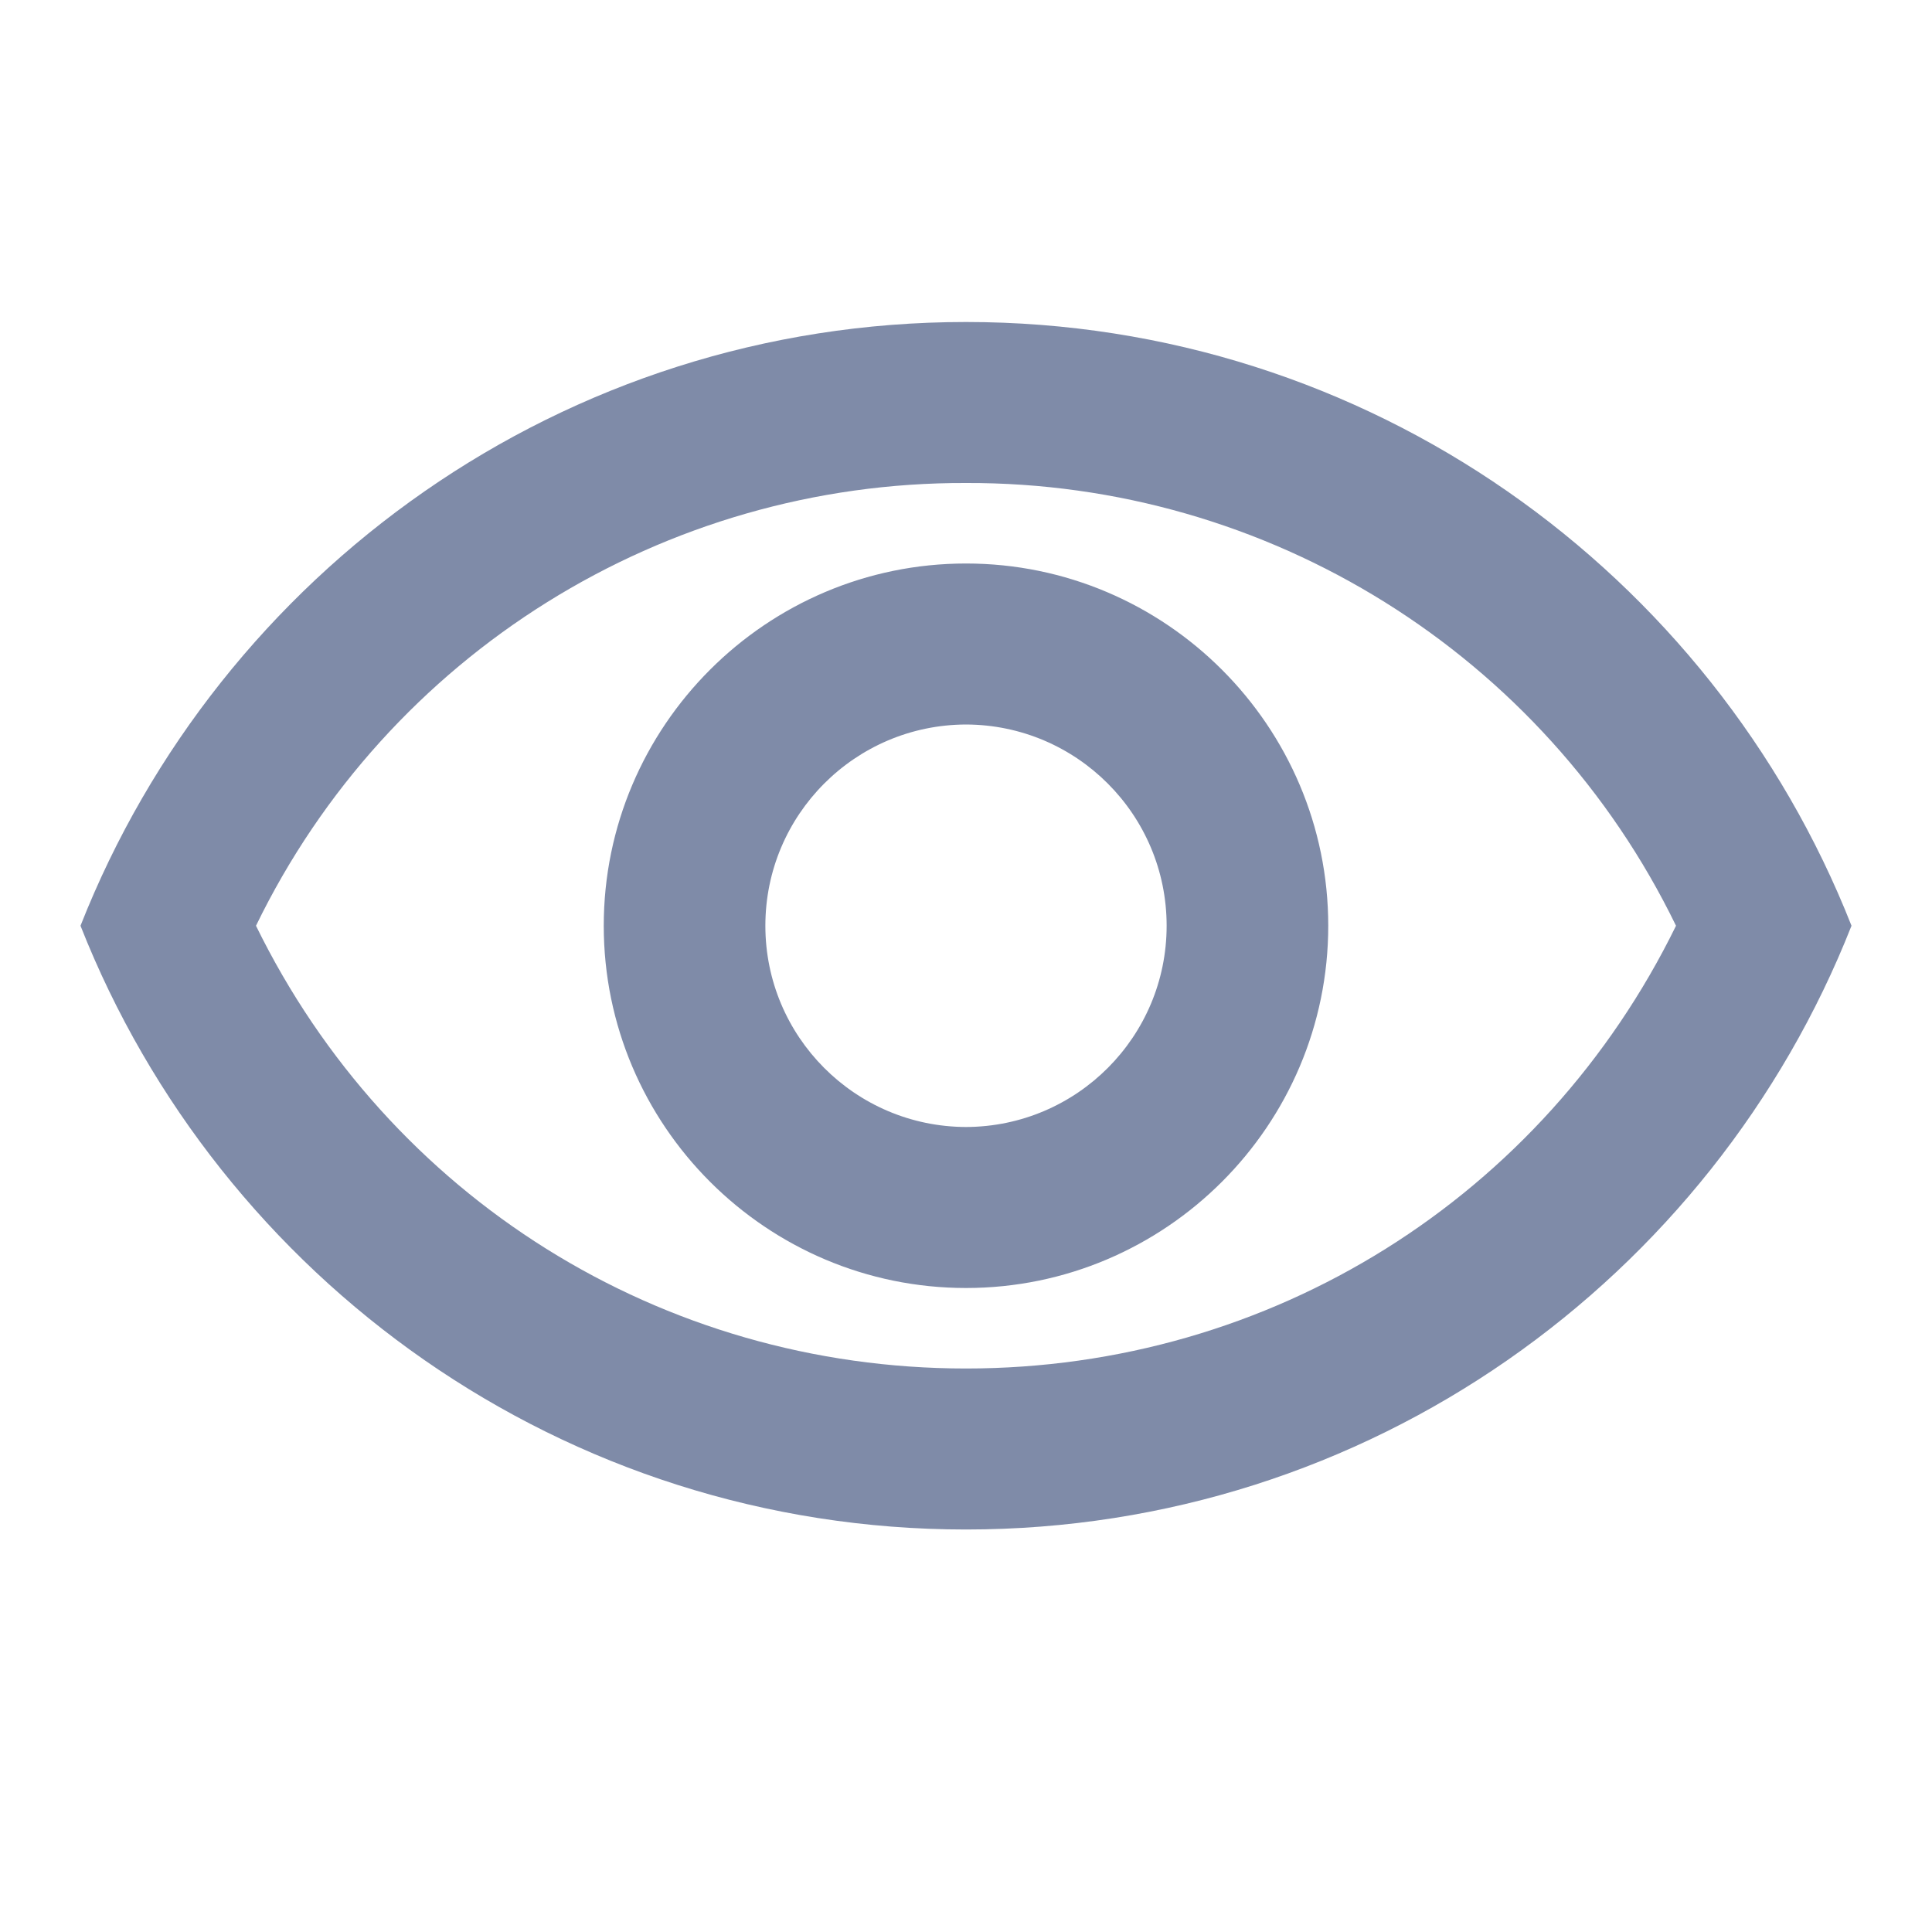
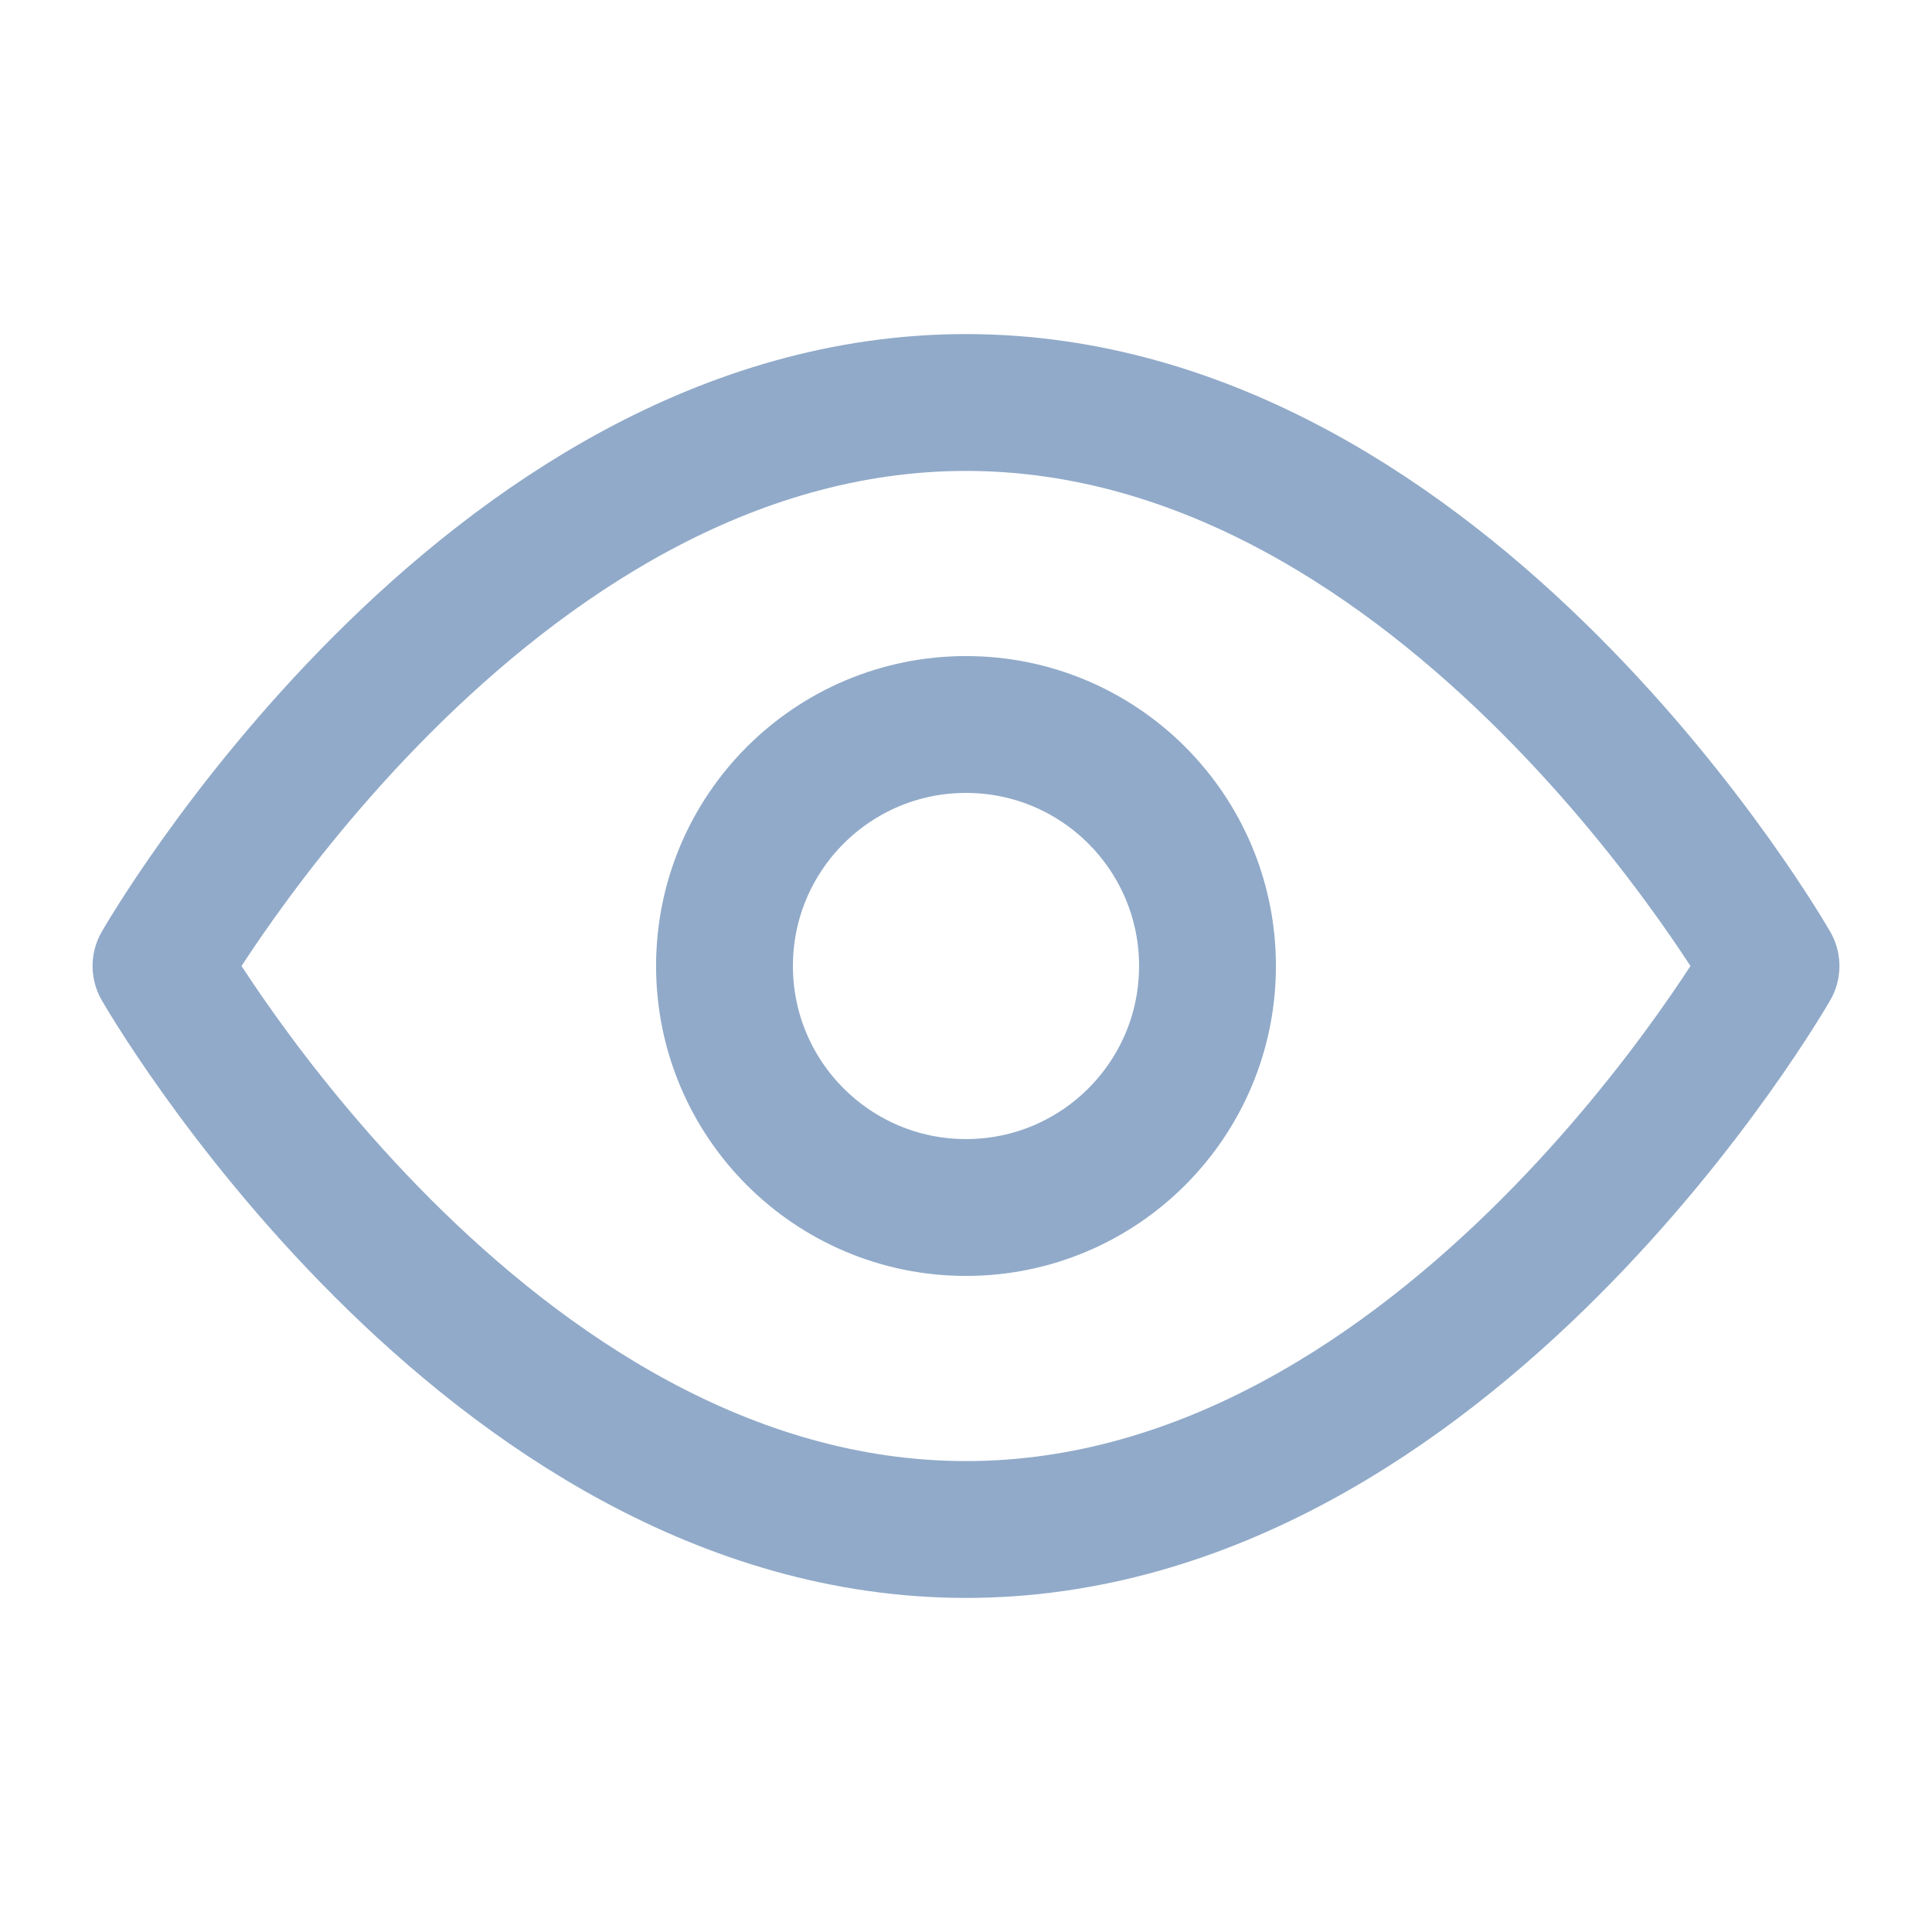
- <svg xmlns="http://www.w3.org/2000/svg" t="1778983765132" class="icon" viewBox="0 0 1024 1024" version="1.1" p-id="12955" width="200" height="200">
-   <path d="M512 256a416.853 416.853 0 0 1 376.32 234.667C817.92 634.453 673.707 725.333 512 725.333s-305.92-90.88-376.32-234.667A416.853 416.853 0 0 1 512 256m0-85.333C298.667 170.667 116.48 303.36 42.667 490.667 116.48 677.973 298.667 810.667 512 810.667s395.52-132.693 469.333-320C907.52 303.36 725.333 170.667 512 170.667z m0 213.333a106.667 106.667 0 0 1 0 213.333 106.667 106.667 0 0 1 0-213.333m0-85.333c-105.813 0-192 86.187-192 192S406.187 682.667 512 682.667s192-86.187 192-192S617.813 298.667 512 298.667z" p-id="12956" fill="#7F8BA8" />
+ <svg xmlns="http://www.w3.org/2000/svg" viewBox="0 0 24 24" fill="none" stroke="#91AAC9" stroke-width="1.7" stroke-linecap="round" stroke-linejoin="round">
+   <path d="M2 12s4-7 10-7 10 7 10 7-4 7-10 7S2 12 2 12Z" />
+   <circle cx="12" cy="12" r="3" />
</svg>
